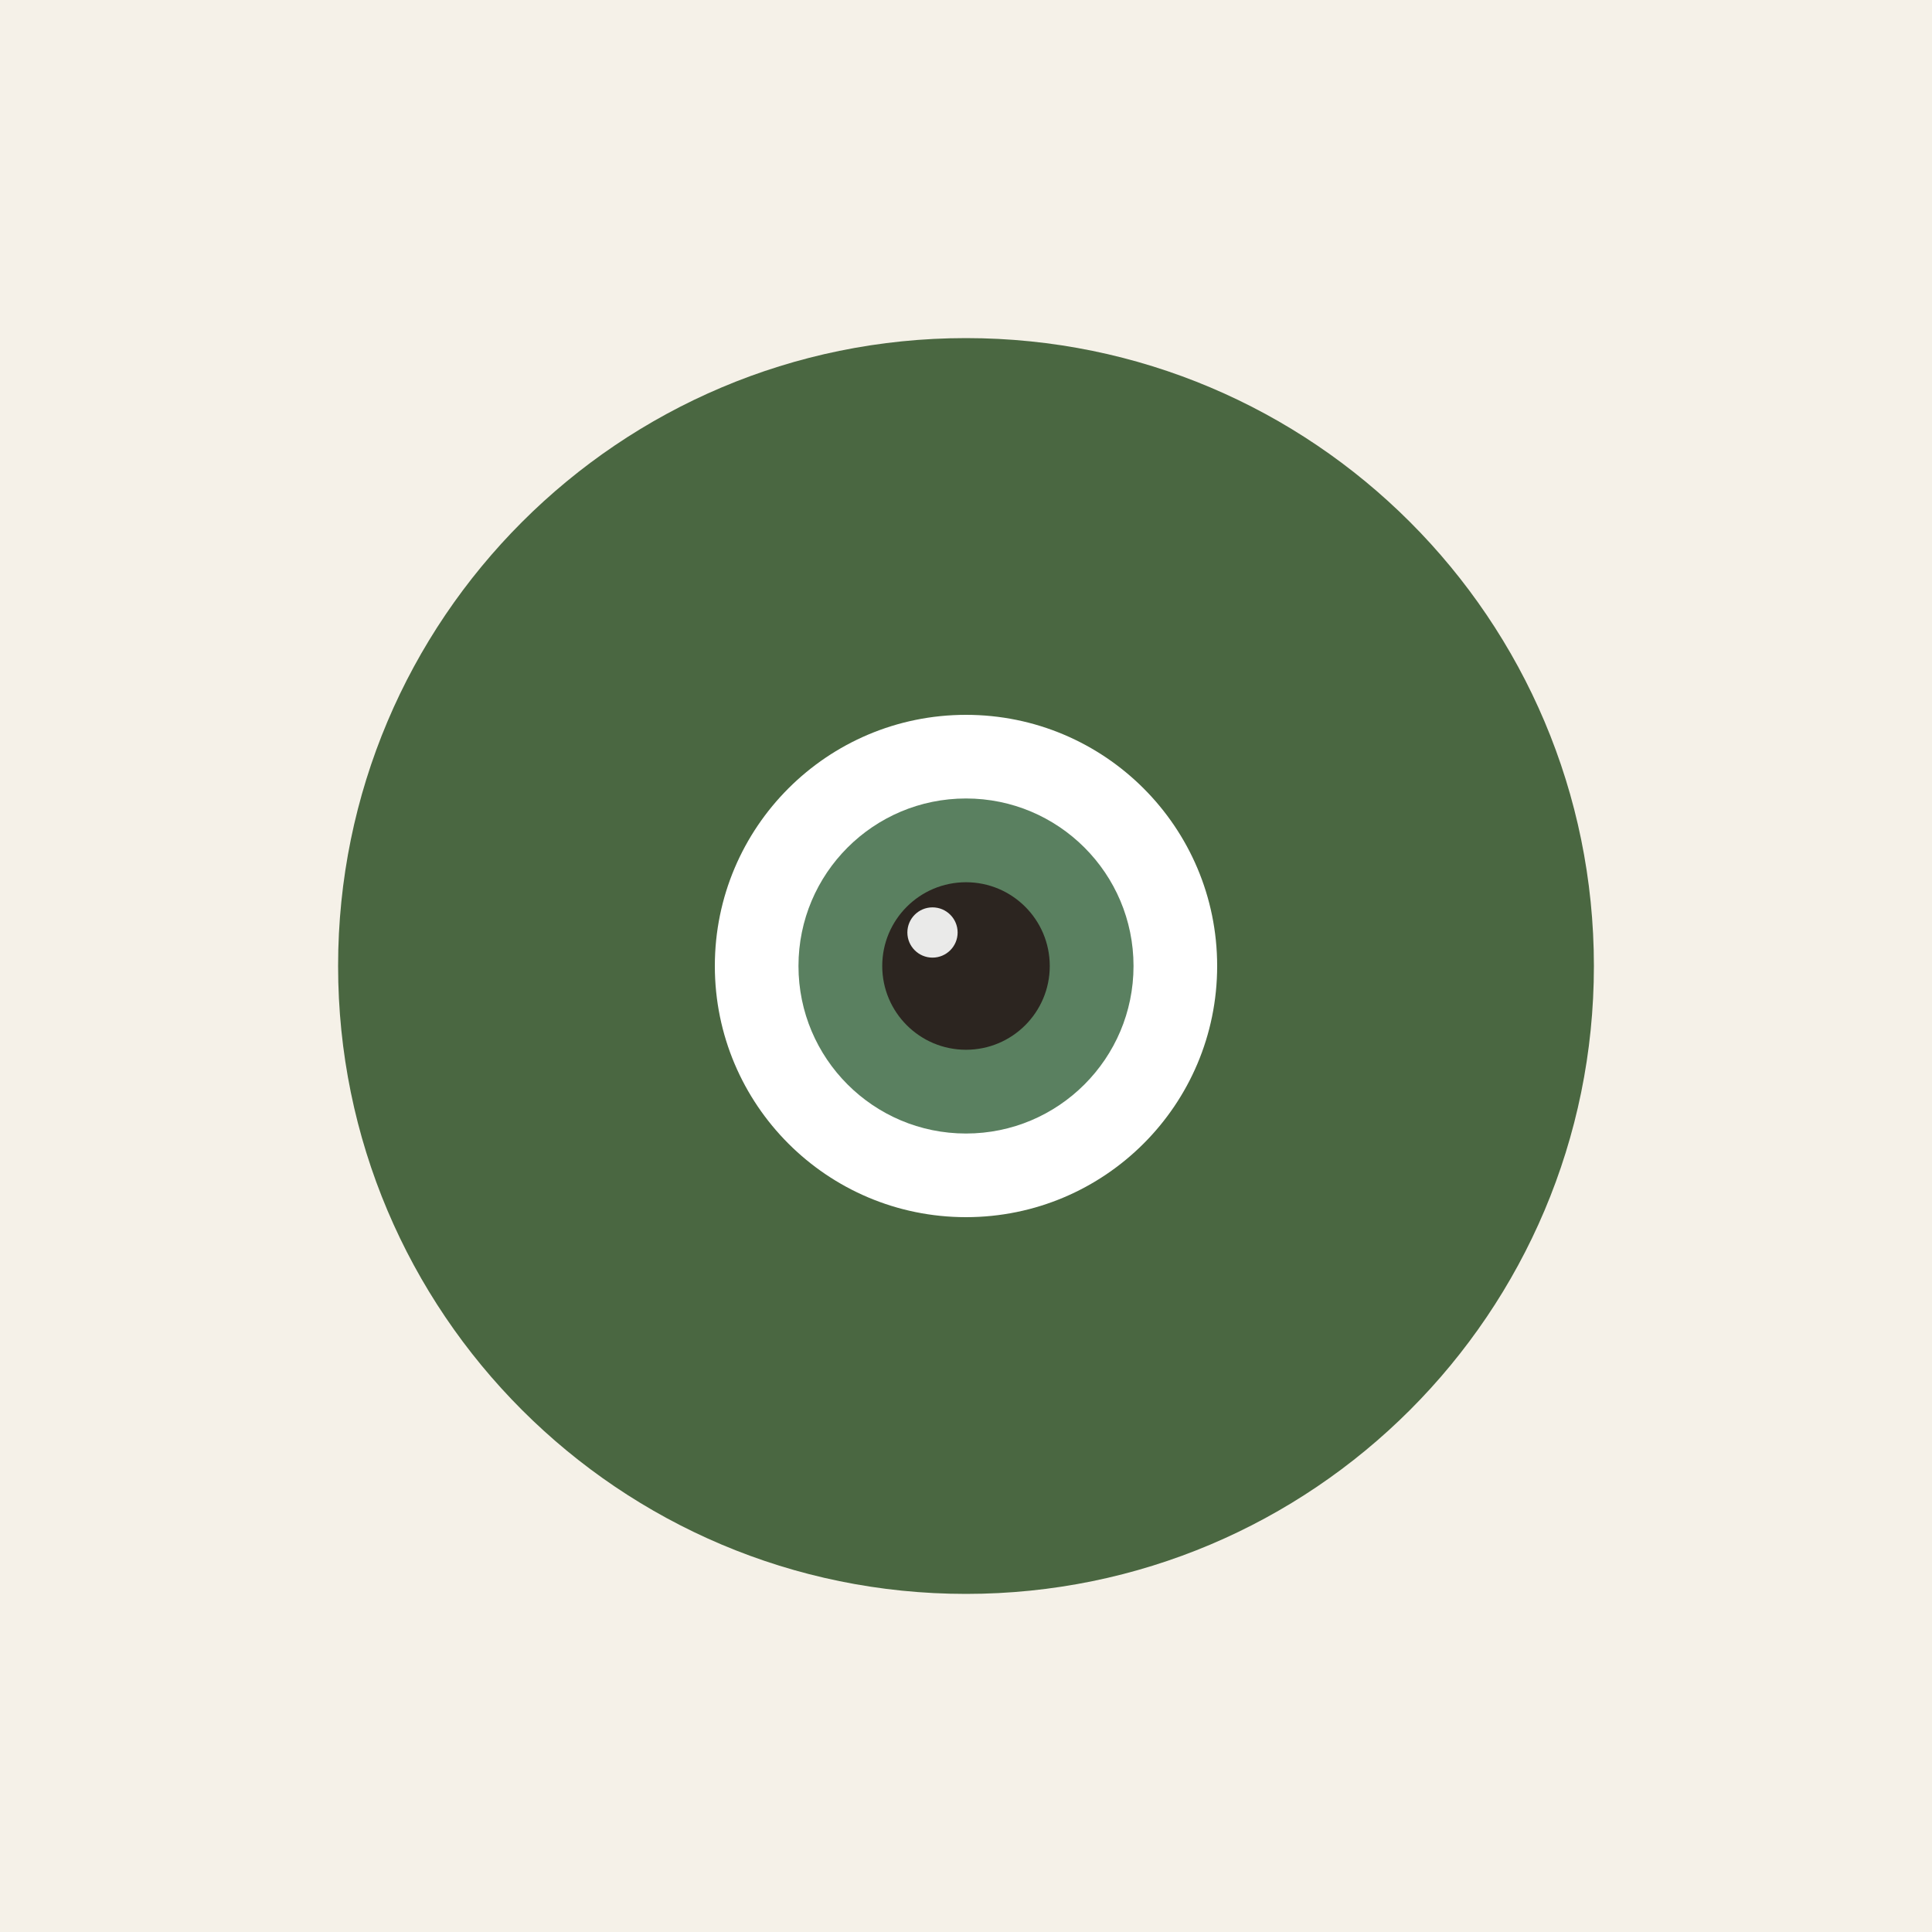
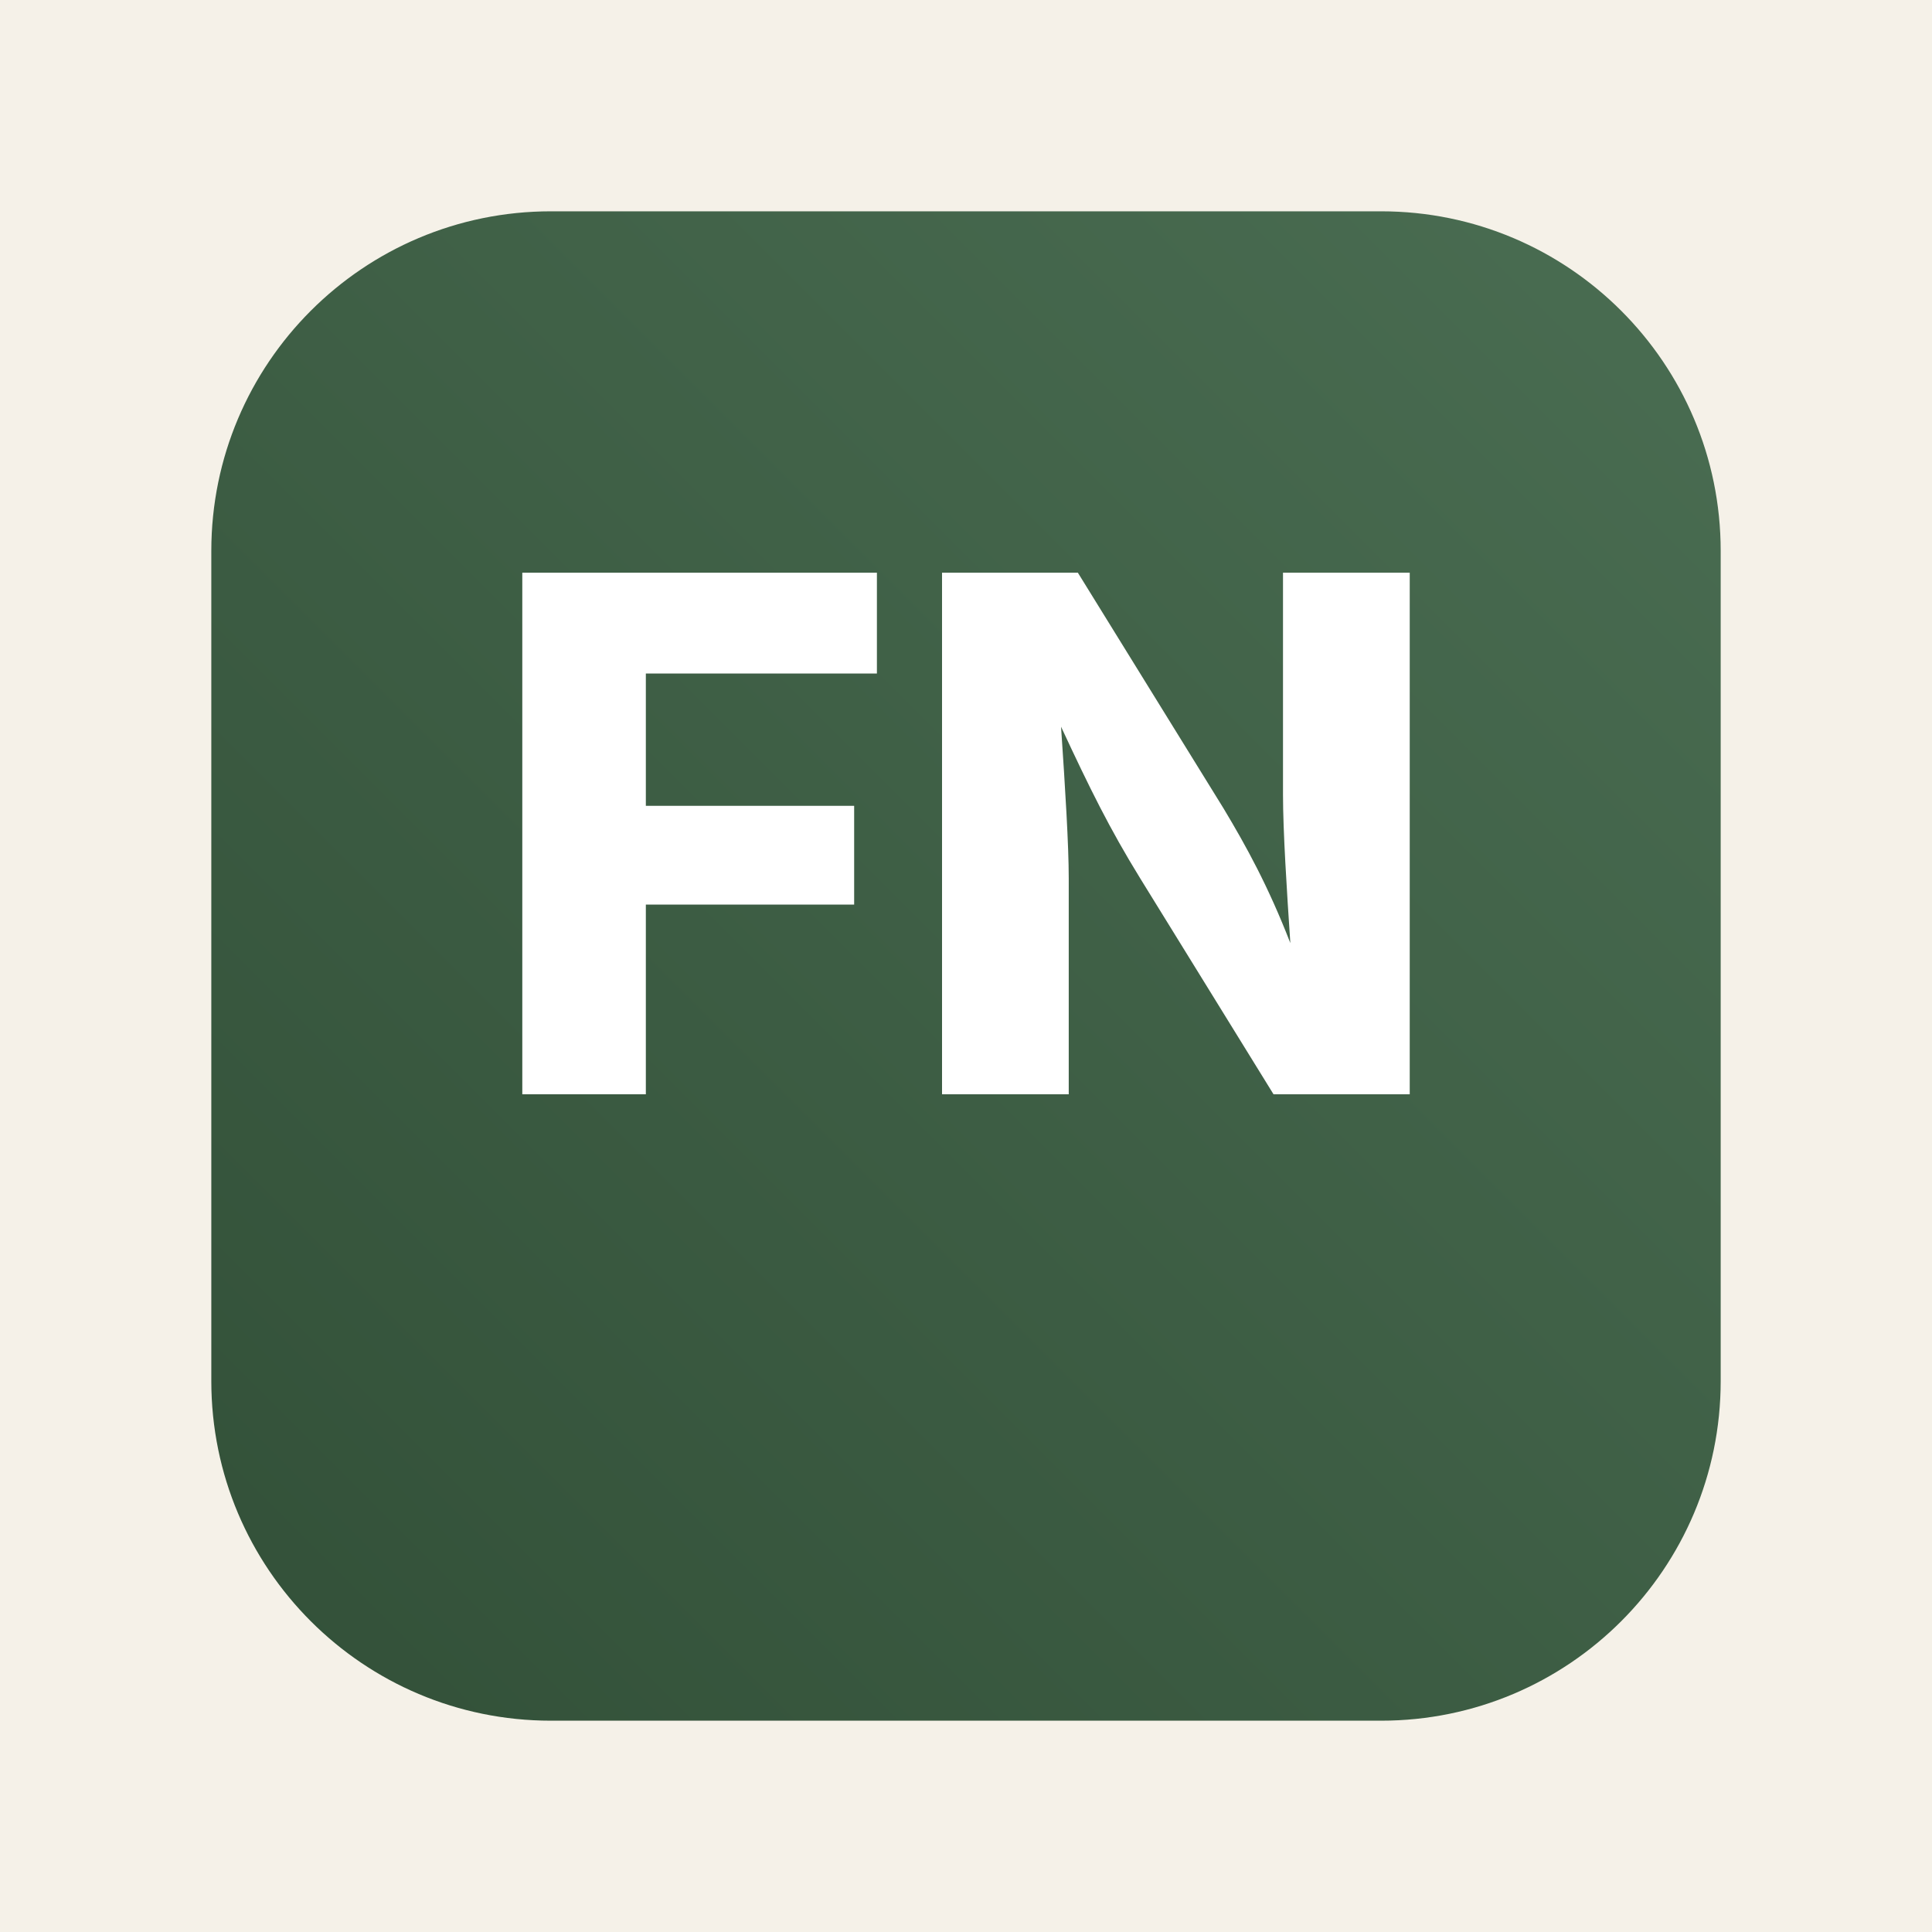
- <svg xmlns="http://www.w3.org/2000/svg" viewBox="0 0 1024 1024" width="1024" height="1024">
-   <rect width="1024" height="1024" rx="0" fill="#F5F1E8" />
-   <g>
-     <circle cx="512" cy="512" r="332.8" fill="#4a6741" />
-     <circle cx="512" cy="512" r="133.12" fill="white" />
-     <circle cx="512" cy="512" r="88.791" fill="#5a8060" />
-     <circle cx="512" cy="512" r="44.396" fill="#2c2520" />
-     <circle cx="494.242" cy="494.242" r="13.319" fill="white" opacity="0.9" />
-   </g>
+ <svg xmlns="http://www.w3.org/2000/svg" viewBox="0 0 1024 1024">
+   <defs>
+     <linearGradient id="iosGradient" x1="0%" y1="100%" x2="100%" y2="0%">
+       <stop offset="0%" stop-color="#325038" />
+       <stop offset="100%" stop-color="#4a6d52" />
+     </linearGradient>
+   </defs>
+   <rect width="1024" height="1024" fill="#F5F1E8" />
+   <rect x="112" y="112" width="800" height="800" rx="180" fill="url(#iosGradient)" />
+   <text x="512" y="580" font-family="'Plus Jakarta Sans', -apple-system, BlinkMacSystemFont, sans-serif" font-size="380" font-weight="800" fill="white" text-anchor="middle">FN</text>
</svg>
